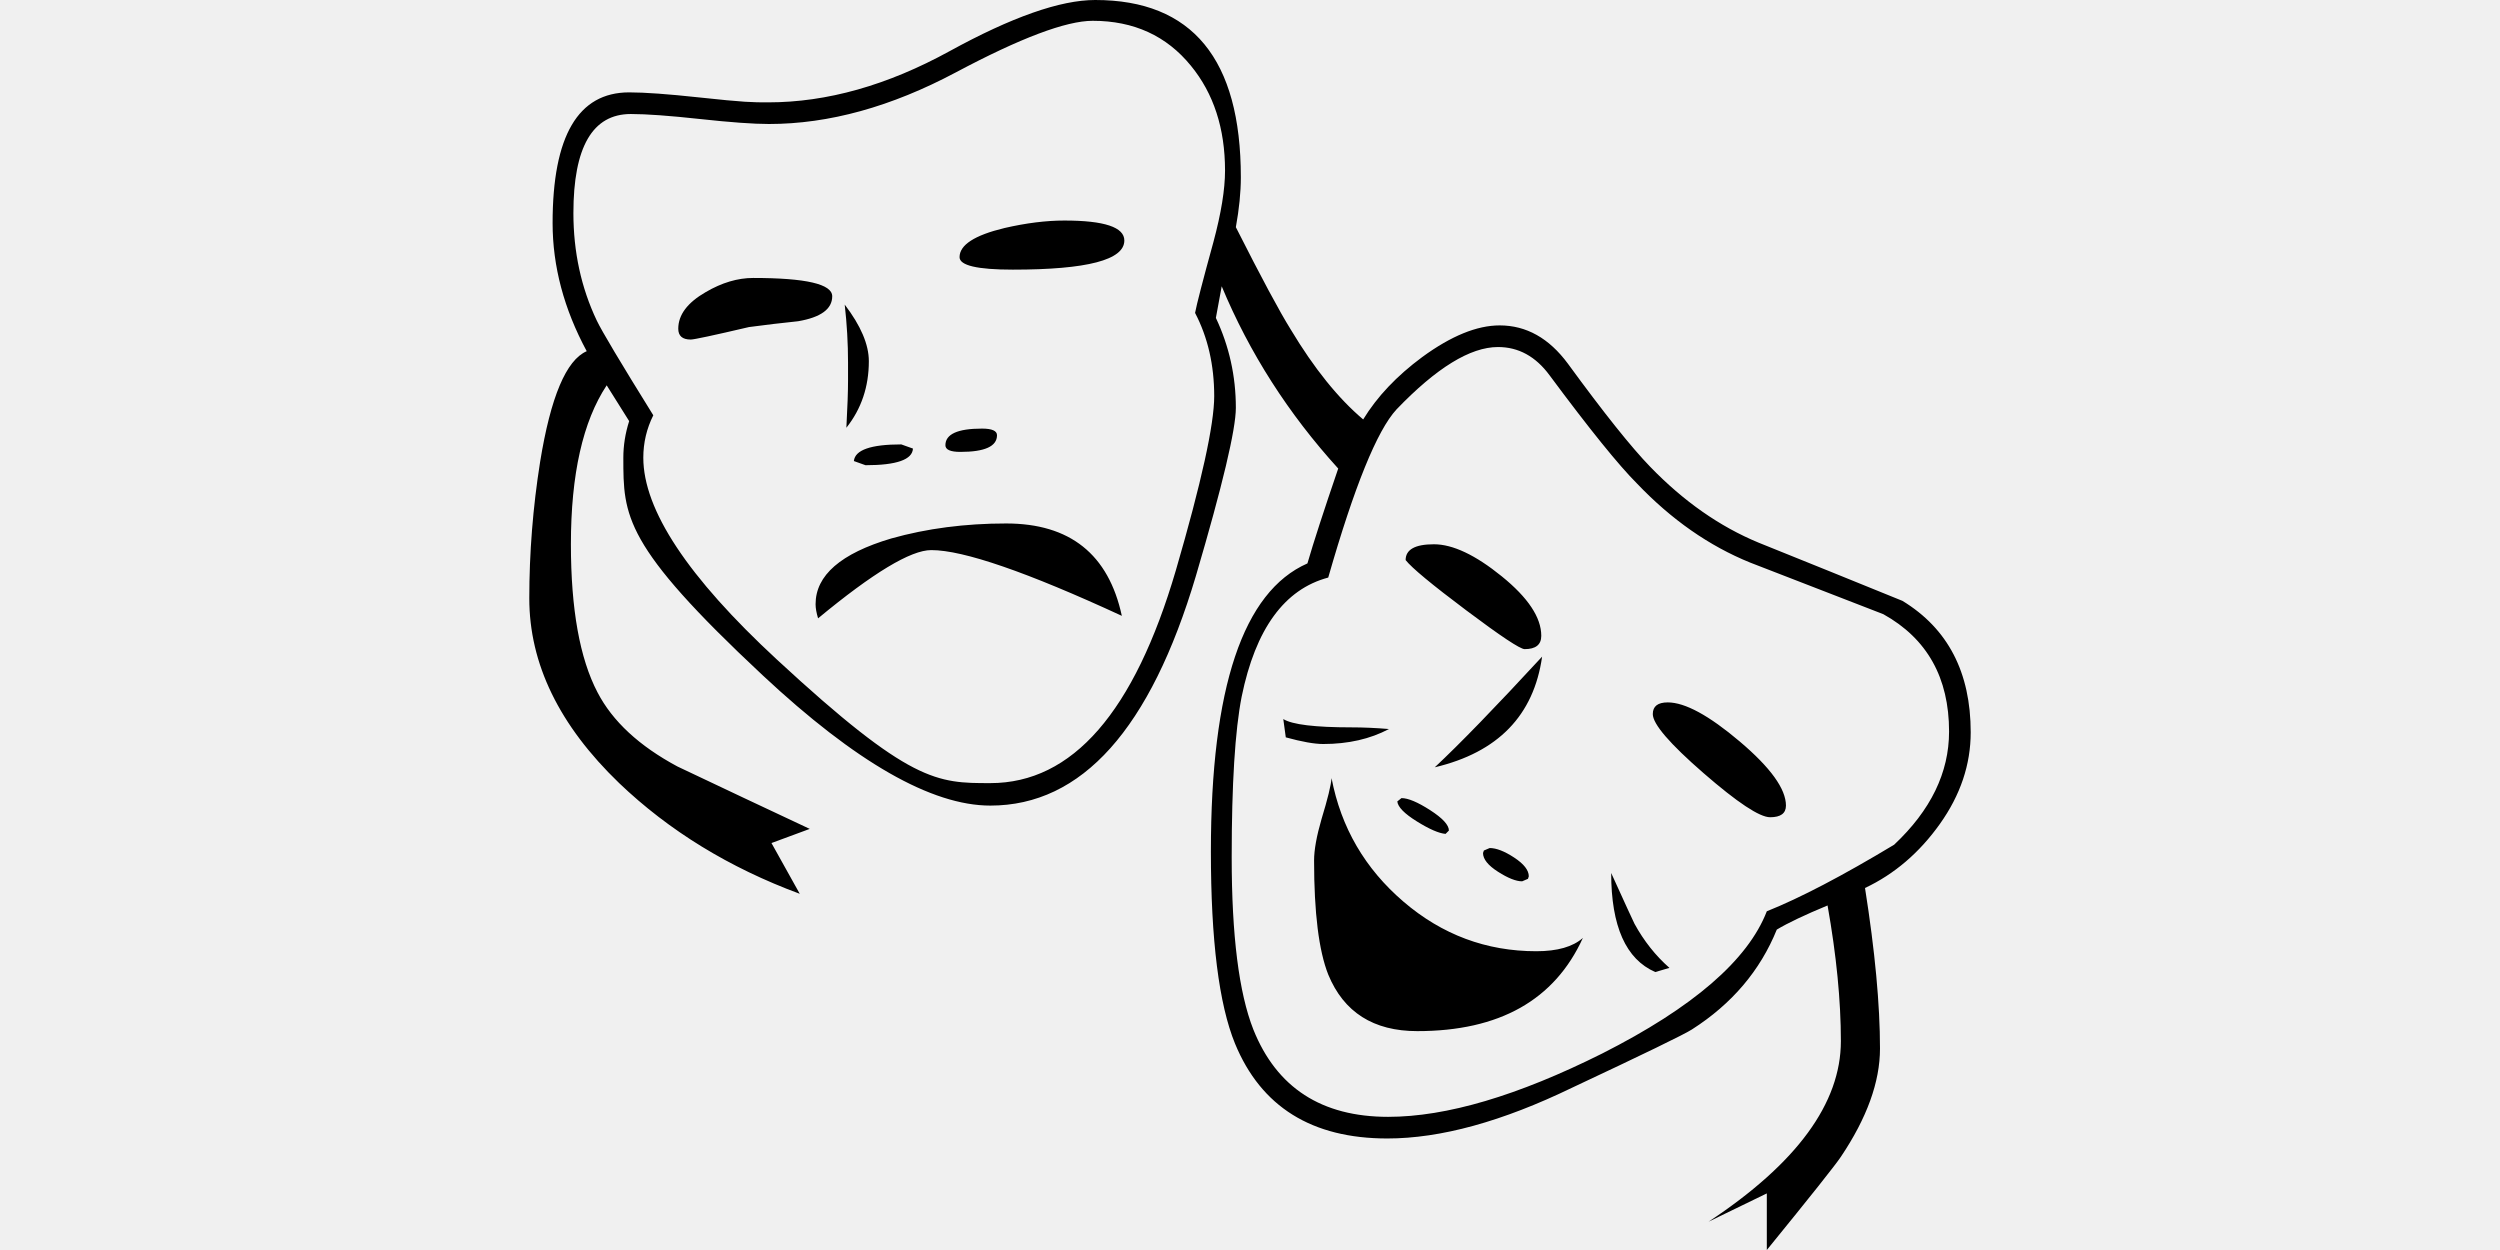
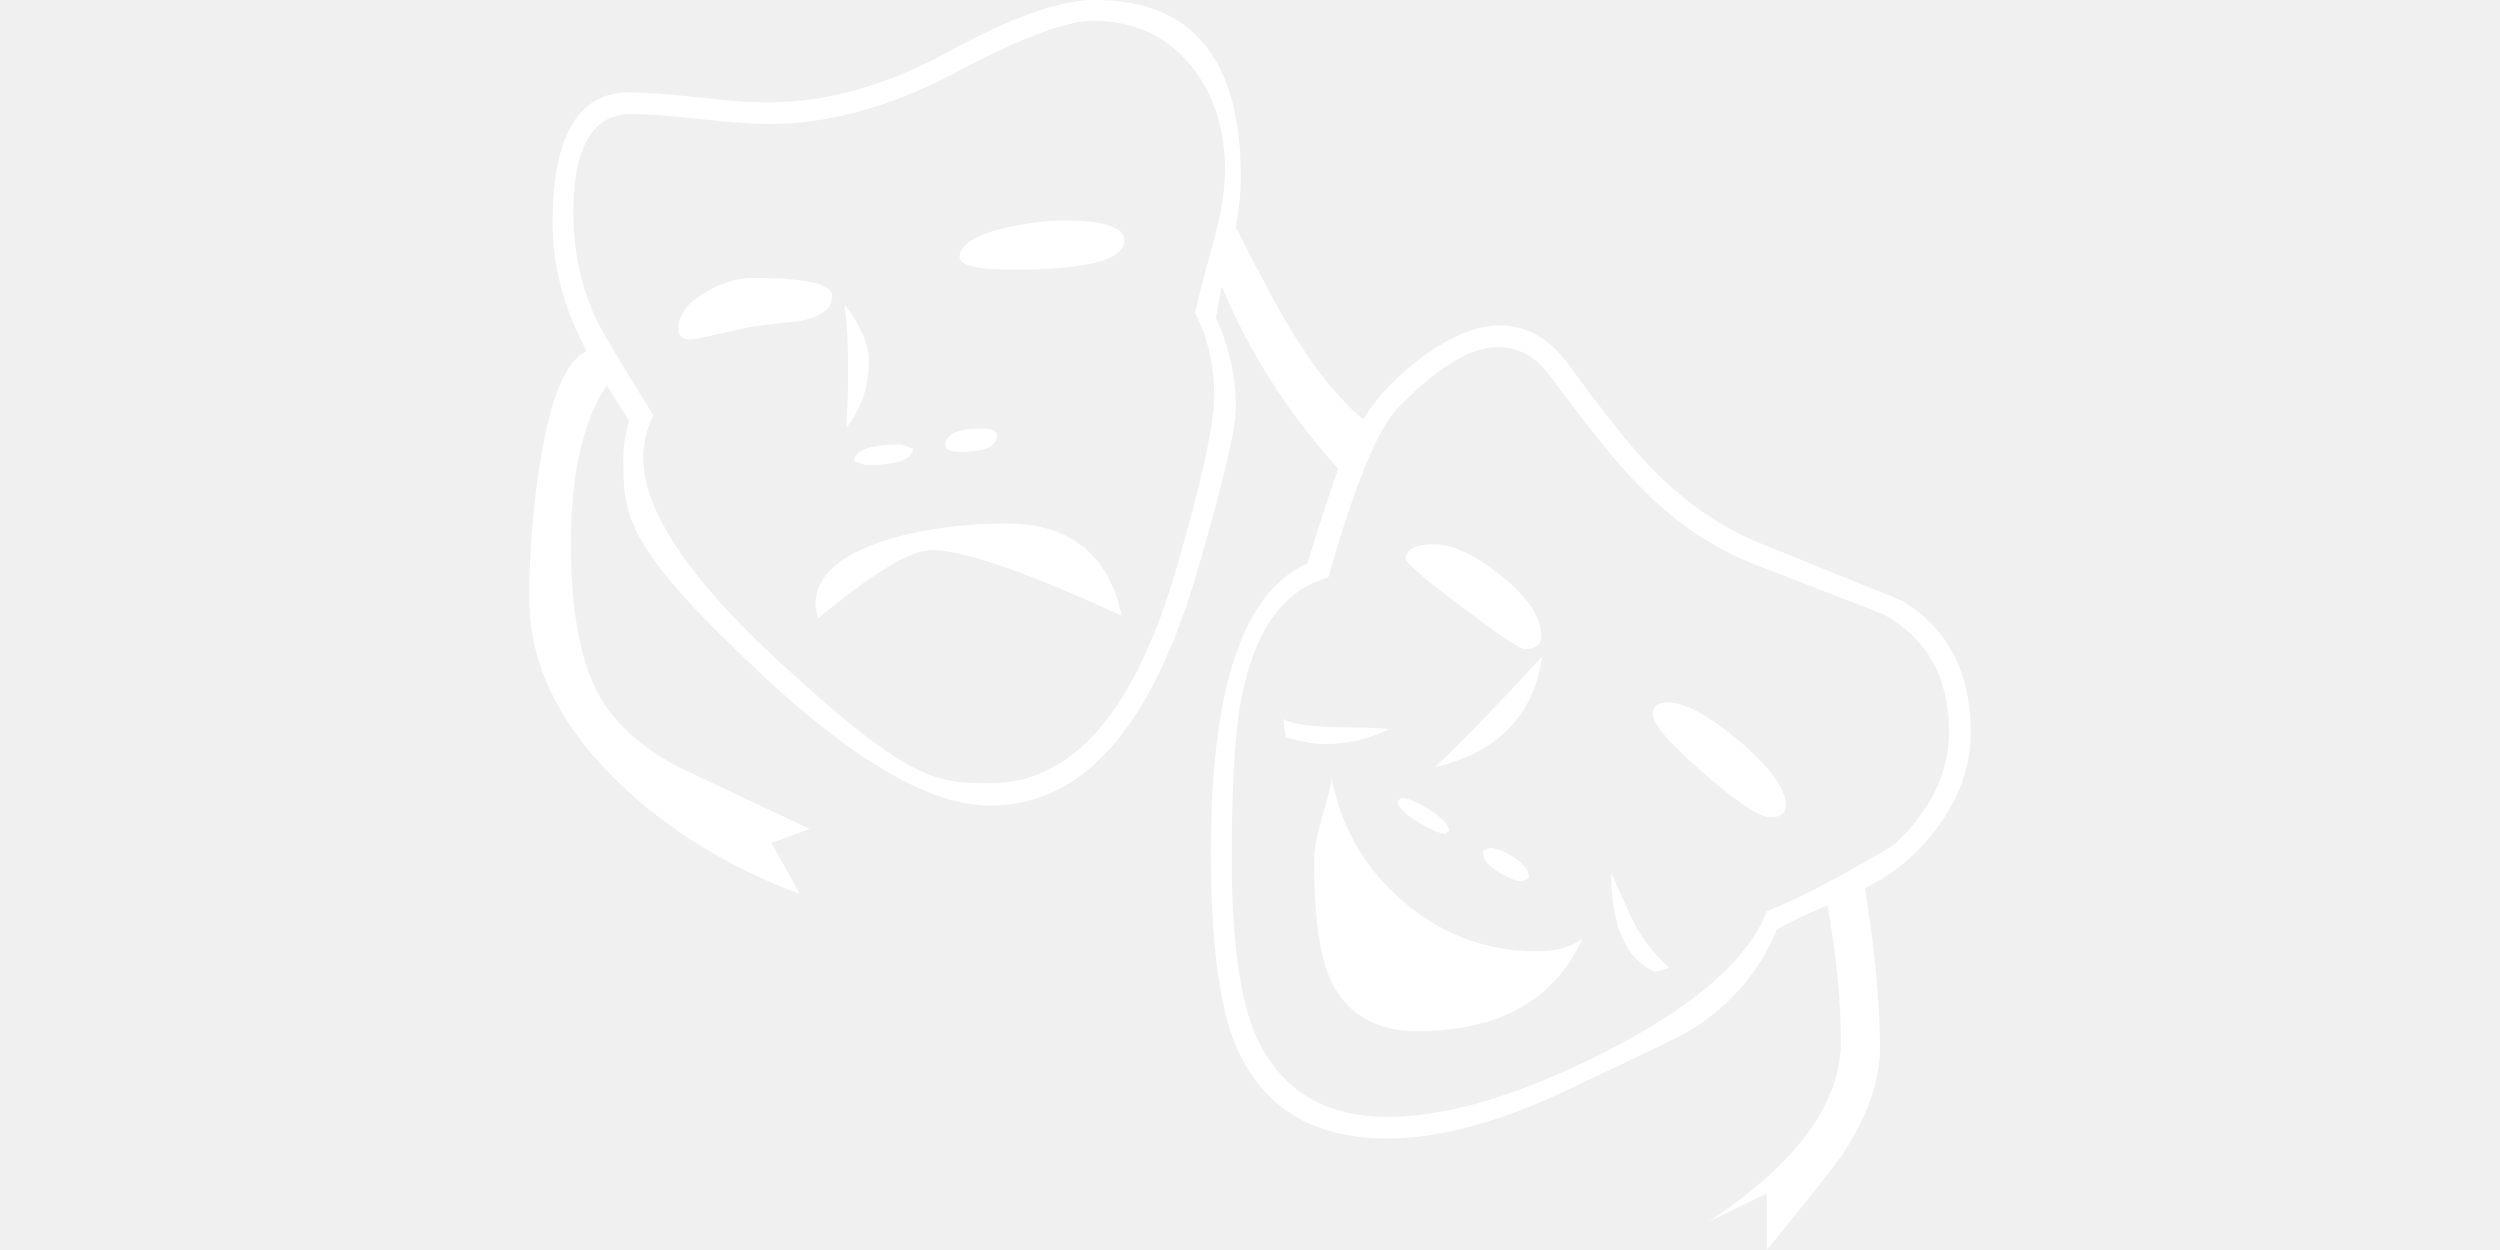
<svg xmlns="http://www.w3.org/2000/svg" width="400" height="200" viewBox="-474 -556 3004 1502">
-   <path fill="currentColor" d="m499 440-46 17 34 61q-127-47-217-133-108-104.001-108-222 0-82 13-164 19-117 56-133-41-76-41-154c0-104.67 30.667-157 92-157q28 0 83.5 6c55.5 6 64.833 6 83.5 6q106 0 218-61.5Q779.001-556 842-556q175 0 175 213 0 27-6 60c30.67 60.67 52.67 101.667 66 123q42 70 87 108c16.67-27.333 40.33-52.333 71-75q52.005-38 93-38c32 0 59.33 15.333 82 46q64.995 89 99 124c40 41.334 83.33 71.667 130 91 58 23.335 115.67 46.668 173 70 54.67 33.334 82 86 82 158-.01 38.667-12.34 75.334-37 110q-37.005 52-90 77 18 114 18 193c0 40-15.67 83.333-47 130-6.67 10-36.33 47.333-89 112v-68l-70 34q159-105 159-217c-.01-48.667-5.35-103-16-163-27.33 11.333-47.67 21-61 29q-30 74-102 120-13.995 9-144 70-126 61-222 61-136.005 0-183-114-29.006-71-29-231c0-196.667 38.67-312 116-346 7.34-25.333 19.67-63.333 37-114-60-66-106.67-139-140-219l-7 38q24 51 24 108 0 39-48 202-82 276-247 276-106 0-273.5-156.5C275 99 275 64 275-6q0-22 7-44l-27-43q-43 65-43 191 0 117 32 178 27 52 96 89a32373 32373 0 0 0 159 75m1369-117c0-64.667-26.34-111.667-79-141l-160-62c-49.33-20-94.67-51.667-136-95q-33-33-105-130c-16.68-22.668-37.34-34.002-62-34-33.33 0-74 25-122 75-23.33 25.334-50.67 92.667-82 202-52.67 14-87.34 61.667-104 143q-12 61-12 193c0 94 8.67 163 26 207q42 105 162 105c70 0 155.67-25.333 257-76q163.995-83 198-171 60-24 153-80 66-62 66-136M998-351q-.003-76.005-41-126-44-54-118-54c-32 0-86.833 20.67-164.5 62S522-407 450-407q-28 0-83-6t-83-6c-46 0-69 39.67-69 119q0 70.005 28 129 9 19 68 114-12 24-12 51 0 94 160.5 242.5C620 385 652 385 716 385q148 0 223-256 46.003-158 46-209-.005-56-23-100 3.006-16.001 22-85c9.333-34.67 14-63.33 14-86m674 763c-.01 9.333-6.35 14-19 14-12.67-.001-39.34-17.667-80-53-40.67-35.334-61.01-59-61-71q0-14.003 18-14c20.67 0 49.5 15.667 86.5 47s55.5 57 55.5 77m-294-204c0 10.667-6.67 16-20 16-5.33 0-28.67-15.5-70-46.5s-65.67-51.167-73-60.5c0-12.669 11.33-19.003 34-19 22.67 0 49.83 12.833 81.5 38.5S1378 186 1378 208m1 25q-15 106-129 133 45-42 129-133m153 374-17 5c-35.33-15.333-53-55-53-119 16.67 36.667 26 57 28 61q16.995 31 42 53m-169-110-1 3-7 3c-7.33 0-17-3.833-29-11.5s-18-15.167-18-22.5l1-3 7-3c8 .002 17.83 3.835 29.5 11.5 11.67 7.667 17.5 15.167 17.5 22.5m-96-55-4 4q-12-1-34.5-15c-15.01-9.333-22.84-17.333-23.5-24l5-4q12 .003 34.5 14.5Q1267 432 1267 442m-72-122c-22.67 12-49 18-79 18q-16.005-.003-45-8l-3-22c10.67 6.669 38 10.002 82 10q21 0 45 2m233 251c-34 74.667-100.33 112-199 112-52.67 0-88.33-22.667-107-68-11.33-28.667-17-74.333-17-137q0-19 9-50 10.995-36 12-49c11.34 59.333 40.17 108.833 86.5 148.5S1312 587 1372 587c25.34 0 44.01-5.334 56-16M877-267c0 23.33-44.667 35-134 35q-64 0-64-15c0-14.67 18-26.33 54-35q39-9 72-9 72 0 72 24M724-33q-.002 20.004-44 20-18 0-18-8 0-20 44-20 18 .01 18 8m-154-89q0 46-27 80 2-37 2-57v-21q0-35-4-70 29 38.001 29 68m-44-78q-.002 23-41 30-29 3-59 7-64 15-70 15-15-.01-15-13 0-25.001 33-44c19.333-11.33 38.333-17 57-17 63.334 0 95 7.33 95 22m97 183q-1 20.004-57 20l-14-5q2-20 57-20zm251 201q-171-79.001-229-79-37 0-136 82-3-10.004-3-17 .001-52.001 91-79 64-18 138-18 115 0 139 111" />
+   <path fill="#fff" d="m499 440-46 17 34 61q-127-47-217-133-108-104.001-108-222 0-82 13-164 19-117 56-133-41-76-41-154c0-104.67 30.667-157 92-157q28 0 83.5 6c55.5 6 64.833 6 83.5 6q106 0 218-61.5Q779.001-556 842-556q175 0 175 213 0 27-6 60c30.67 60.67 52.67 101.667 66 123q42 70 87 108c16.67-27.333 40.33-52.333 71-75q52.005-38 93-38c32 0 59.33 15.333 82 46q64.995 89 99 124c40 41.334 83.33 71.667 130 91 58 23.335 115.67 46.668 173 70 54.67 33.334 82 86 82 158-.01 38.667-12.34 75.334-37 110q-37.005 52-90 77 18 114 18 193c0 40-15.67 83.333-47 130-6.67 10-36.33 47.333-89 112v-68l-70 34q159-105 159-217c-.01-48.667-5.35-103-16-163-27.33 11.333-47.67 21-61 29q-30 74-102 120-13.995 9-144 70-126 61-222 61-136.005 0-183-114-29.006-71-29-231c0-196.667 38.67-312 116-346 7.34-25.333 19.67-63.333 37-114-60-66-106.67-139-140-219l-7 38q24 51 24 108 0 39-48 202-82 276-247 276-106 0-273.5-156.5C275 99 275 64 275-6q0-22 7-44l-27-43q-43 65-43 191 0 117 32 178 27 52 96 89a32373 32373 0 0 0 159 75m1369-117c0-64.667-26.34-111.667-79-141l-160-62c-49.33-20-94.67-51.667-136-95q-33-33-105-130c-16.68-22.668-37.34-34.002-62-34-33.33 0-74 25-122 75-23.33 25.334-50.67 92.667-82 202-52.67 14-87.34 61.667-104 143q-12 61-12 193c0 94 8.67 163 26 207q42 105 162 105c70 0 155.67-25.333 257-76q163.995-83 198-171 60-24 153-80 66-62 66-136M998-351q-.003-76.005-41-126-44-54-118-54c-32 0-86.833 20.67-164.5 62S522-407 450-407q-28 0-83-6t-83-6c-46 0-69 39.67-69 119q0 70.005 28 129 9 19 68 114-12 24-12 51 0 94 160.5 242.5C620 385 652 385 716 385q148 0 223-256 46.003-158 46-209-.005-56-23-100 3.006-16.001 22-85c9.333-34.67 14-63.33 14-86m674 763c-.01 9.333-6.35 14-19 14-12.67-.001-39.34-17.667-80-53-40.67-35.334-61.01-59-61-71q0-14.003 18-14c20.67 0 49.5 15.667 86.5 47s55.5 57 55.5 77m-294-204c0 10.667-6.67 16-20 16-5.33 0-28.67-15.5-70-46.5s-65.67-51.167-73-60.5c0-12.669 11.33-19.003 34-19 22.67 0 49.83 12.833 81.5 38.5S1378 186 1378 208m1 25q-15 106-129 133 45-42 129-133m153 374-17 5c-35.33-15.333-53-55-53-119 16.67 36.667 26 57 28 61q16.995 31 42 53m-169-110-1 3-7 3c-7.33 0-17-3.833-29-11.5s-18-15.167-18-22.5l1-3 7-3c8 .002 17.83 3.835 29.5 11.5 11.67 7.667 17.5 15.167 17.5 22.5m-96-55-4 4q-12-1-34.5-15c-15.01-9.333-22.84-17.333-23.5-24l5-4q12 .003 34.5 14.5Q1267 432 1267 442m-72-122c-22.67 12-49 18-79 18q-16.005-.003-45-8l-3-22c10.67 6.669 38 10.002 82 10q21 0 45 2m233 251c-34 74.667-100.33 112-199 112-52.67 0-88.33-22.667-107-68-11.33-28.667-17-74.333-17-137q0-19 9-50 10.995-36 12-49c11.34 59.333 40.17 108.833 86.5 148.5S1312 587 1372 587c25.34 0 44.01-5.334 56-16M877-267c0 23.33-44.667 35-134 35q-64 0-64-15c0-14.67 18-26.33 54-35q39-9 72-9 72 0 72 24M724-33q-.002 20.004-44 20-18 0-18-8 0-20 44-20 18 .01 18 8m-154-89q0 46-27 80 2-37 2-57v-21q0-35-4-70 29 38.001 29 68m-44-78q-.002 23-41 30-29 3-59 7-64 15-70 15-15-.01-15-13 0-25.001 33-44c19.333-11.33 38.333-17 57-17 63.334 0 95 7.33 95 22m97 183q-1 20.004-57 20l-14-5q2-20 57-20zm251 201q-171-79.001-229-79-37 0-136 82-3-10.004-3-17 .001-52.001 91-79 64-18 138-18 115 0 139 111" />
</svg>
